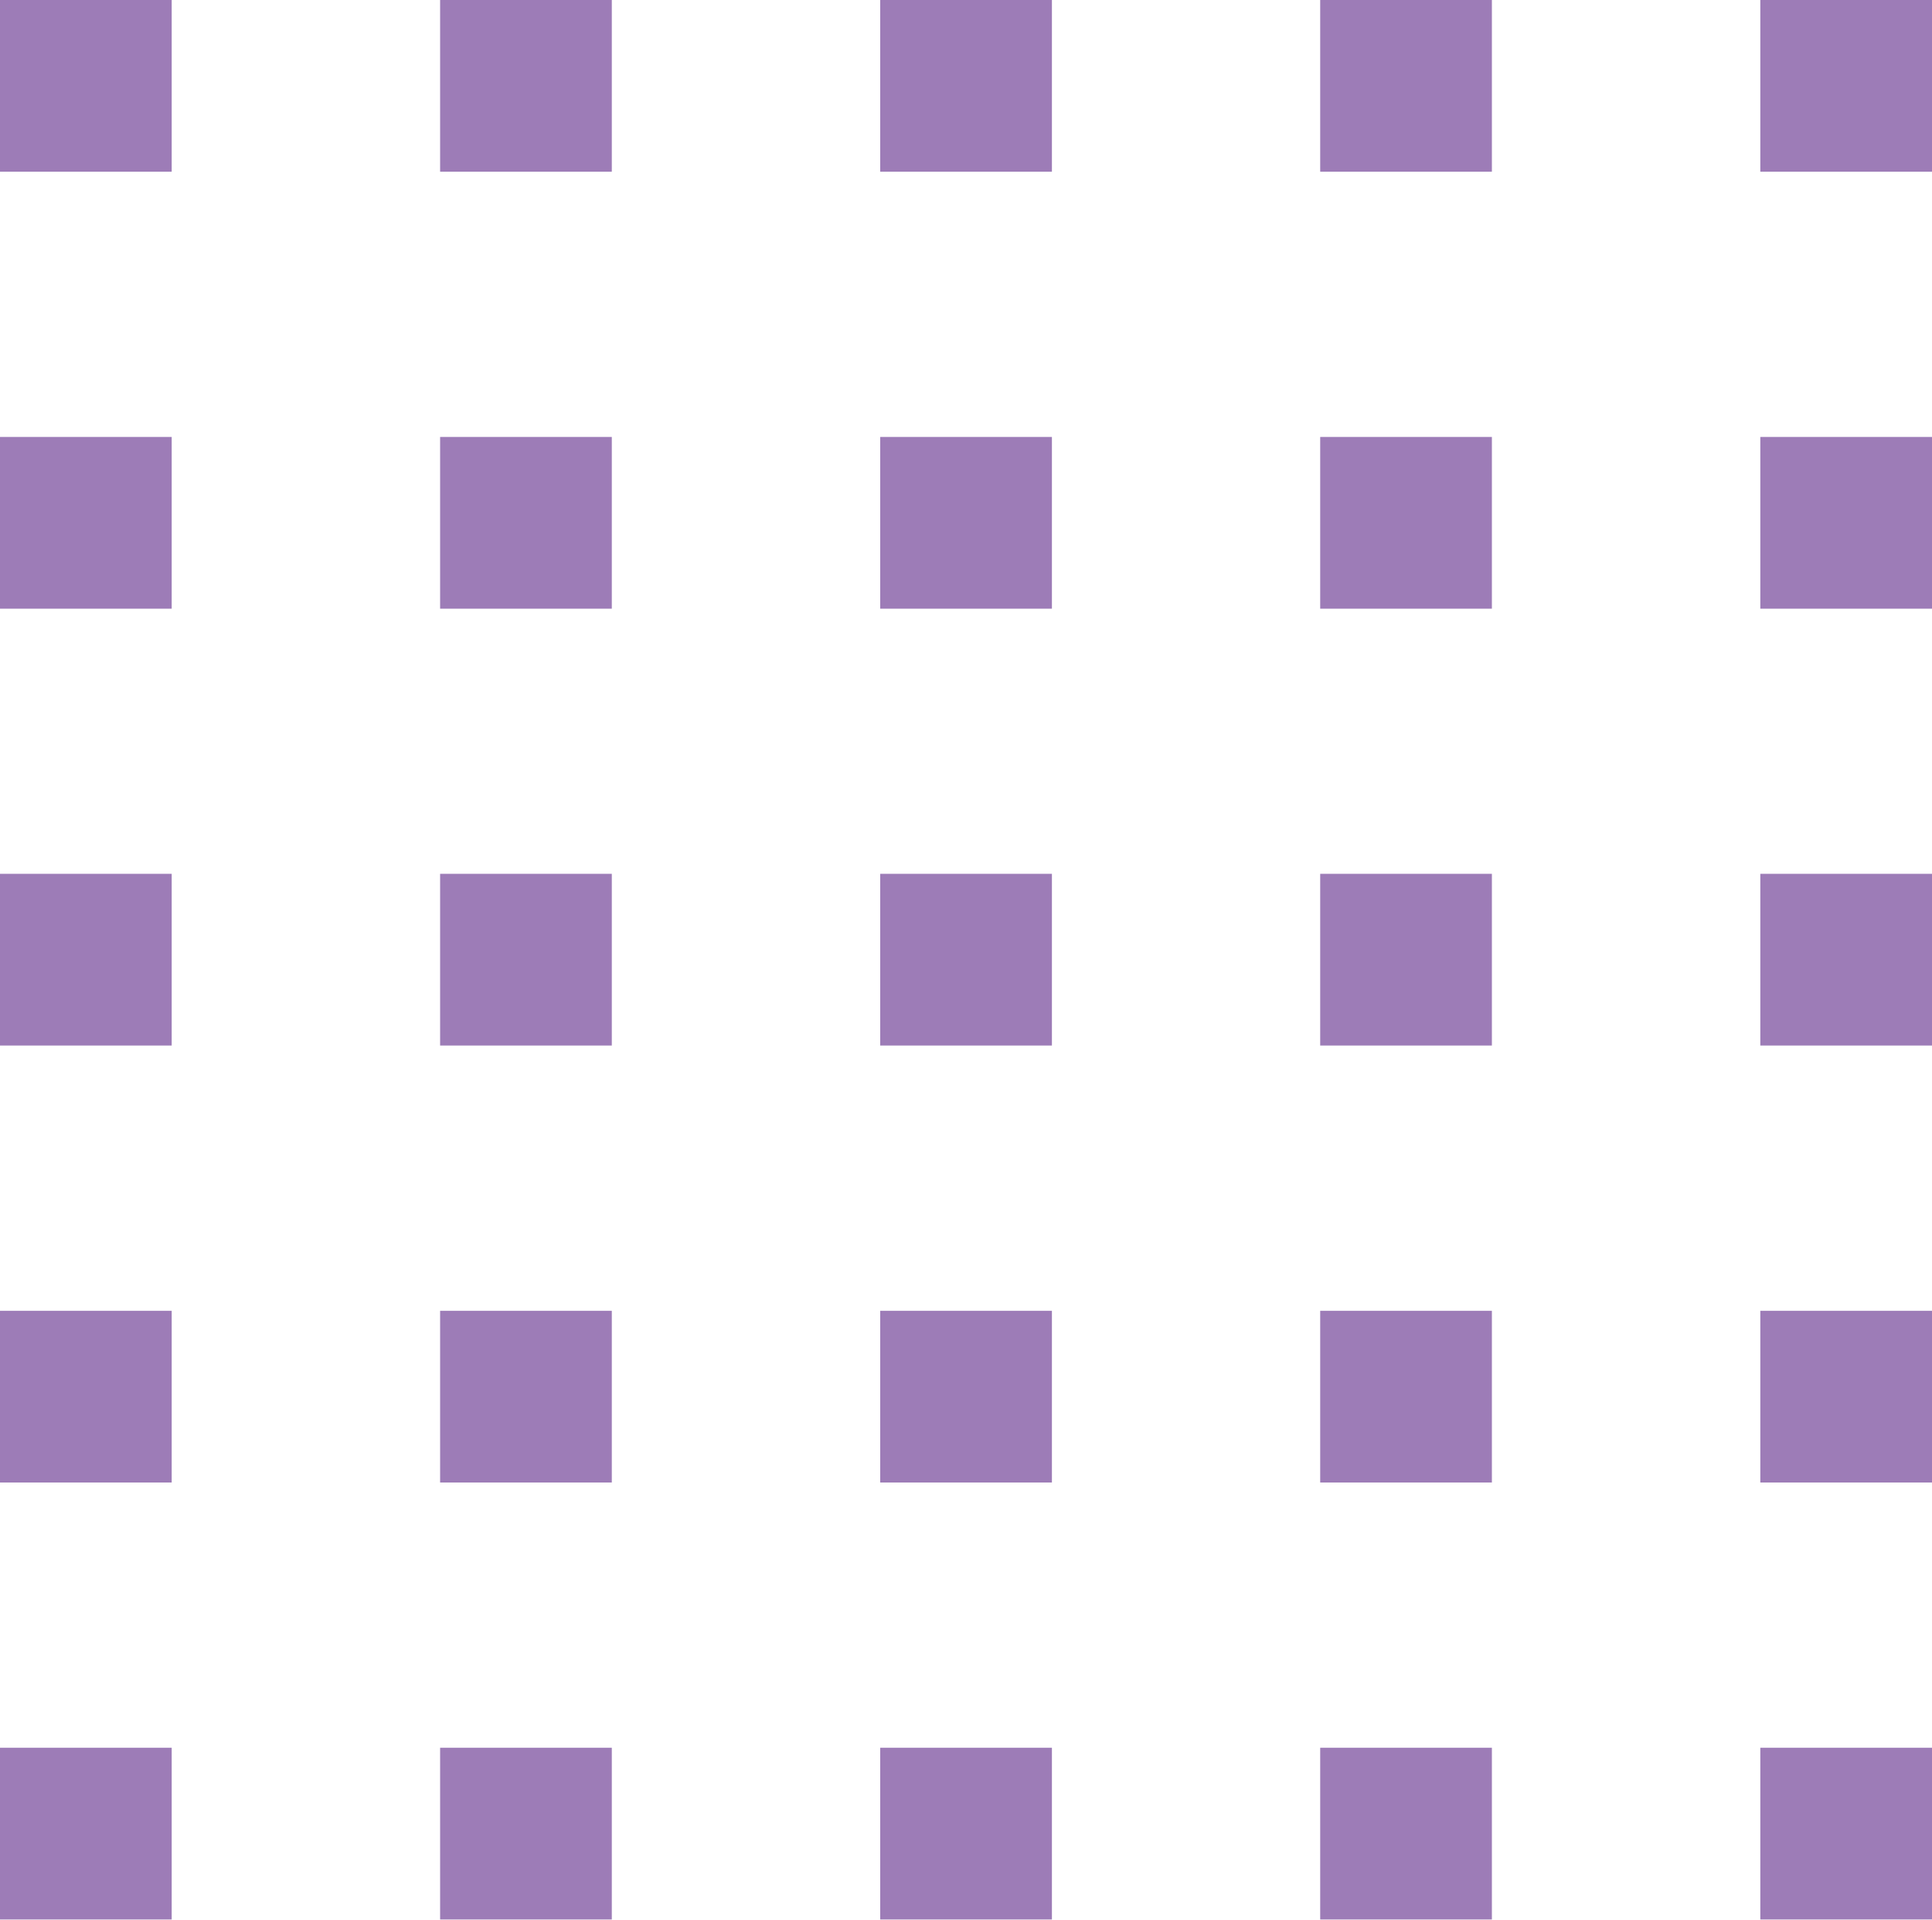
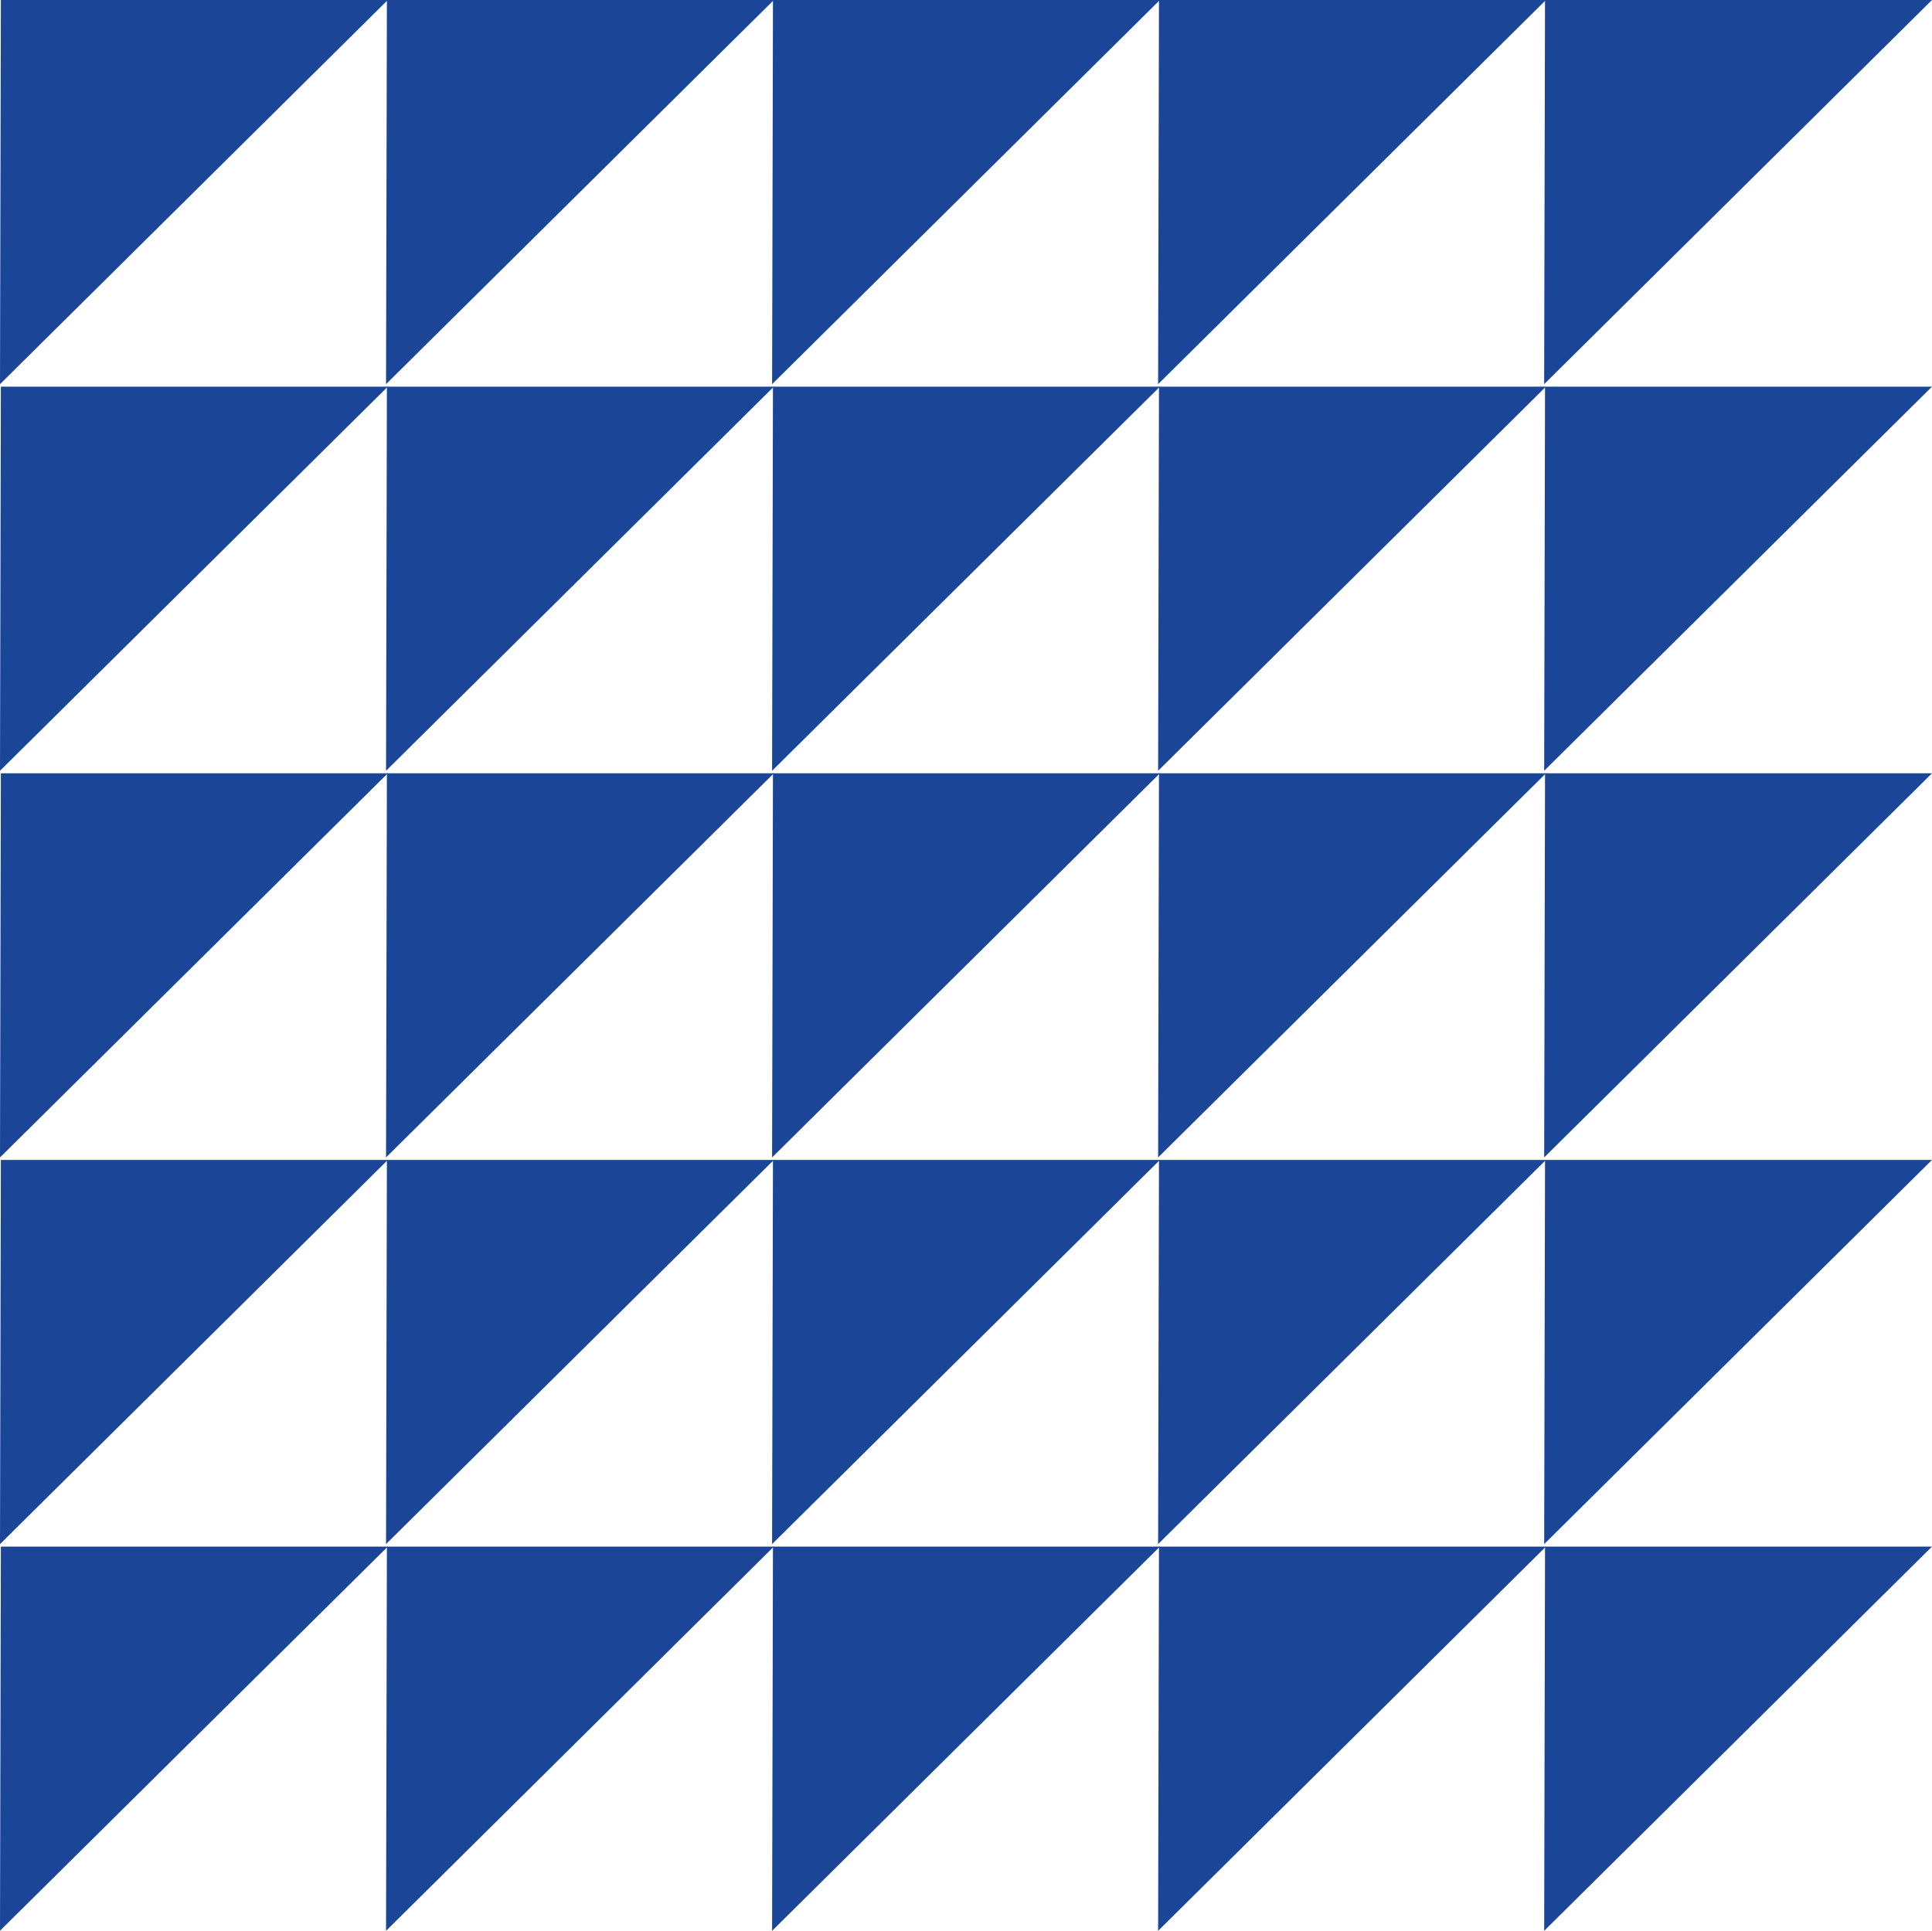
- <svg xmlns="http://www.w3.org/2000/svg" viewBox="0 0 150 149">
-   <defs>
-     <style>.cls-1{fill:#9d7cb7;}</style>
-   </defs>
-   <g id="Layer_2" data-name="Layer 2">
-     <g id="Layer_1-2" data-name="Layer 1">
-       <rect class="cls-1" width="13.33" height="13.33" />
-       <rect class="cls-1" x="34.17" width="13.33" height="13.33" />
-       <rect class="cls-1" x="68.34" width="13.33" height="13.33" />
-       <rect class="cls-1" x="102.5" width="13.33" height="13.33" />
-       <rect class="cls-1" x="136.67" width="13.33" height="13.33" />
-       <rect class="cls-1" y="33.92" width="13.33" height="13.33" />
-       <rect class="cls-1" x="34.17" y="33.92" width="13.33" height="13.33" />
-       <rect class="cls-1" x="68.34" y="33.92" width="13.33" height="13.33" />
-       <rect class="cls-1" x="102.5" y="33.92" width="13.33" height="13.33" />
-       <rect class="cls-1" x="136.67" y="33.92" width="13.33" height="13.33" />
-       <rect class="cls-1" y="67.83" width="13.33" height="13.33" />
-       <rect class="cls-1" x="34.17" y="67.83" width="13.33" height="13.33" />
-       <rect class="cls-1" x="68.34" y="67.83" width="13.33" height="13.33" />
-       <rect class="cls-1" x="102.5" y="67.83" width="13.33" height="13.33" />
-       <rect class="cls-1" x="136.67" y="67.83" width="13.33" height="13.33" />
-       <rect class="cls-1" y="101.75" width="13.33" height="13.33" />
-       <rect class="cls-1" x="34.17" y="101.75" width="13.33" height="13.33" />
-       <rect class="cls-1" x="68.34" y="101.75" width="13.33" height="13.33" />
-       <rect class="cls-1" x="102.5" y="101.75" width="13.33" height="13.33" />
-       <rect class="cls-1" x="136.67" y="101.75" width="13.33" height="13.33" />
-       <rect class="cls-1" y="135.67" width="13.33" height="13.33" />
-       <rect class="cls-1" x="34.17" y="135.67" width="13.33" height="13.33" />
-       <rect class="cls-1" x="68.34" y="135.67" width="13.33" height="13.33" />
-       <rect class="cls-1" x="102.5" y="135.67" width="13.33" height="13.33" />
-       <rect class="cls-1" x="136.67" y="135.67" width="13.33" height="13.33" />
-     </g>
-   </g>
+ <svg xmlns="http://www.w3.org/2000/svg" id="Group_61" data-name="Group 61" width="150" height="149.922" viewBox="0 0 150 149.922">
+   <path id="Path_38" data-name="Path 38" d="M.067,0,0,29.832,30.11,0Z" transform="translate(0 -0.001)" fill="#1b4698" />
+   <path id="Path_39" data-name="Path 39" d="M17.478,0l-.067,29.832L47.523,0Z" transform="translate(12.561 -0.001)" fill="#1b4698" />
+   <path id="Path_40" data-name="Path 40" d="M34.891,0l-.067,29.832L64.934,0Z" transform="translate(25.122 -0.001)" fill="#1b4698" />
+   <path id="Path_41" data-name="Path 41" d="M52.3,0l-.067,29.832L82.345,0Z" transform="translate(37.682 -0.001)" fill="#1b4698" />
+   <path id="Path_42" data-name="Path 42" d="M69.712,0l-.067,29.832L99.758,0Z" transform="translate(50.242 -0.001)" fill="#1b4698" />
+   <path id="Path_43" data-name="Path 43" d="M.067,17.442,0,47.27,30.11,17.442Z" transform="translate(0 12.581)" fill="#1b4698" />
+   <path id="Path_44" data-name="Path 44" d="M17.478,17.442H47.522L17.411,47.27Z" transform="translate(12.561 12.581)" fill="#1b4698" />
+   <path id="Path_45" data-name="Path 45" d="M34.89,17.442H64.934L34.823,47.27Z" transform="translate(25.122 12.581)" fill="#1b4698" />
+   <path id="Path_46" data-name="Path 46" d="M52.3,17.442H82.345L52.234,47.27Z" transform="translate(37.682 12.581)" fill="#1b4698" />
+   <path id="Path_47" data-name="Path 47" d="M69.713,17.442H99.756L69.646,47.27Z" transform="translate(50.243 12.581)" fill="#1b4698" />
+   <path id="Path_48" data-name="Path 48" d="M.067,34.883,0,64.711,30.11,34.883Z" transform="translate(0 25.163)" fill="#1b4698" />
+   <path id="Path_49" data-name="Path 49" d="M17.478,34.883H47.522L17.411,64.711Z" transform="translate(12.561 25.163)" fill="#1b4698" />
+   <path id="Path_50" data-name="Path 50" d="M34.89,34.883H64.934L34.823,64.711Z" transform="translate(25.122 25.163)" fill="#1b4698" />
+   <path id="Path_51" data-name="Path 51" d="M52.3,34.883H82.345L52.234,64.711Z" transform="translate(37.682 25.163)" fill="#1b4698" />
+   <path id="Path_52" data-name="Path 52" d="M69.713,34.883H99.756L69.646,64.711Z" transform="translate(50.243 25.163)" fill="#1b4698" />
+   <path id="Path_53" data-name="Path 53" d="M.067,52.323,0,82.155,30.11,52.323Z" transform="translate(0 37.745)" fill="#1b4698" />
+   <path id="Path_54" data-name="Path 54" d="M17.478,52.323H47.522L17.411,82.153Z" transform="translate(12.561 37.745)" fill="#1b4698" />
+   <path id="Path_55" data-name="Path 55" d="M34.89,52.323H64.934L34.823,82.153Z" transform="translate(25.122 37.745)" fill="#1b4698" />
+   <path id="Path_56" data-name="Path 56" d="M52.3,52.323H82.345L52.234,82.153Z" transform="translate(37.682 37.745)" fill="#1b4698" />
+   <path id="Path_57" data-name="Path 57" d="M69.713,52.323H99.756L69.646,82.153Z" transform="translate(50.243 37.745)" fill="#1b4698" />
+   <path id="Path_58" data-name="Path 58" d="M.067,69.764,0,99.594,30.11,69.764Z" transform="translate(0 50.326)" fill="#1b4698" />
+   <path id="Path_59" data-name="Path 59" d="M17.478,69.764H47.522L17.411,99.6Z" transform="translate(12.561 50.327)" fill="#1b4698" />
+   <path id="Path_60" data-name="Path 60" d="M34.89,69.764H64.934L34.823,99.6Z" transform="translate(25.122 50.327)" fill="#1b4698" />
+   <path id="Path_61" data-name="Path 61" d="M52.3,69.764H82.345L52.234,99.6Z" transform="translate(37.682 50.327)" fill="#1b4698" />
+   <path id="Path_62" data-name="Path 62" d="M69.713,69.764H99.756L69.646,99.6Z" transform="translate(50.243 50.327)" fill="#1b4698" />
</svg>
